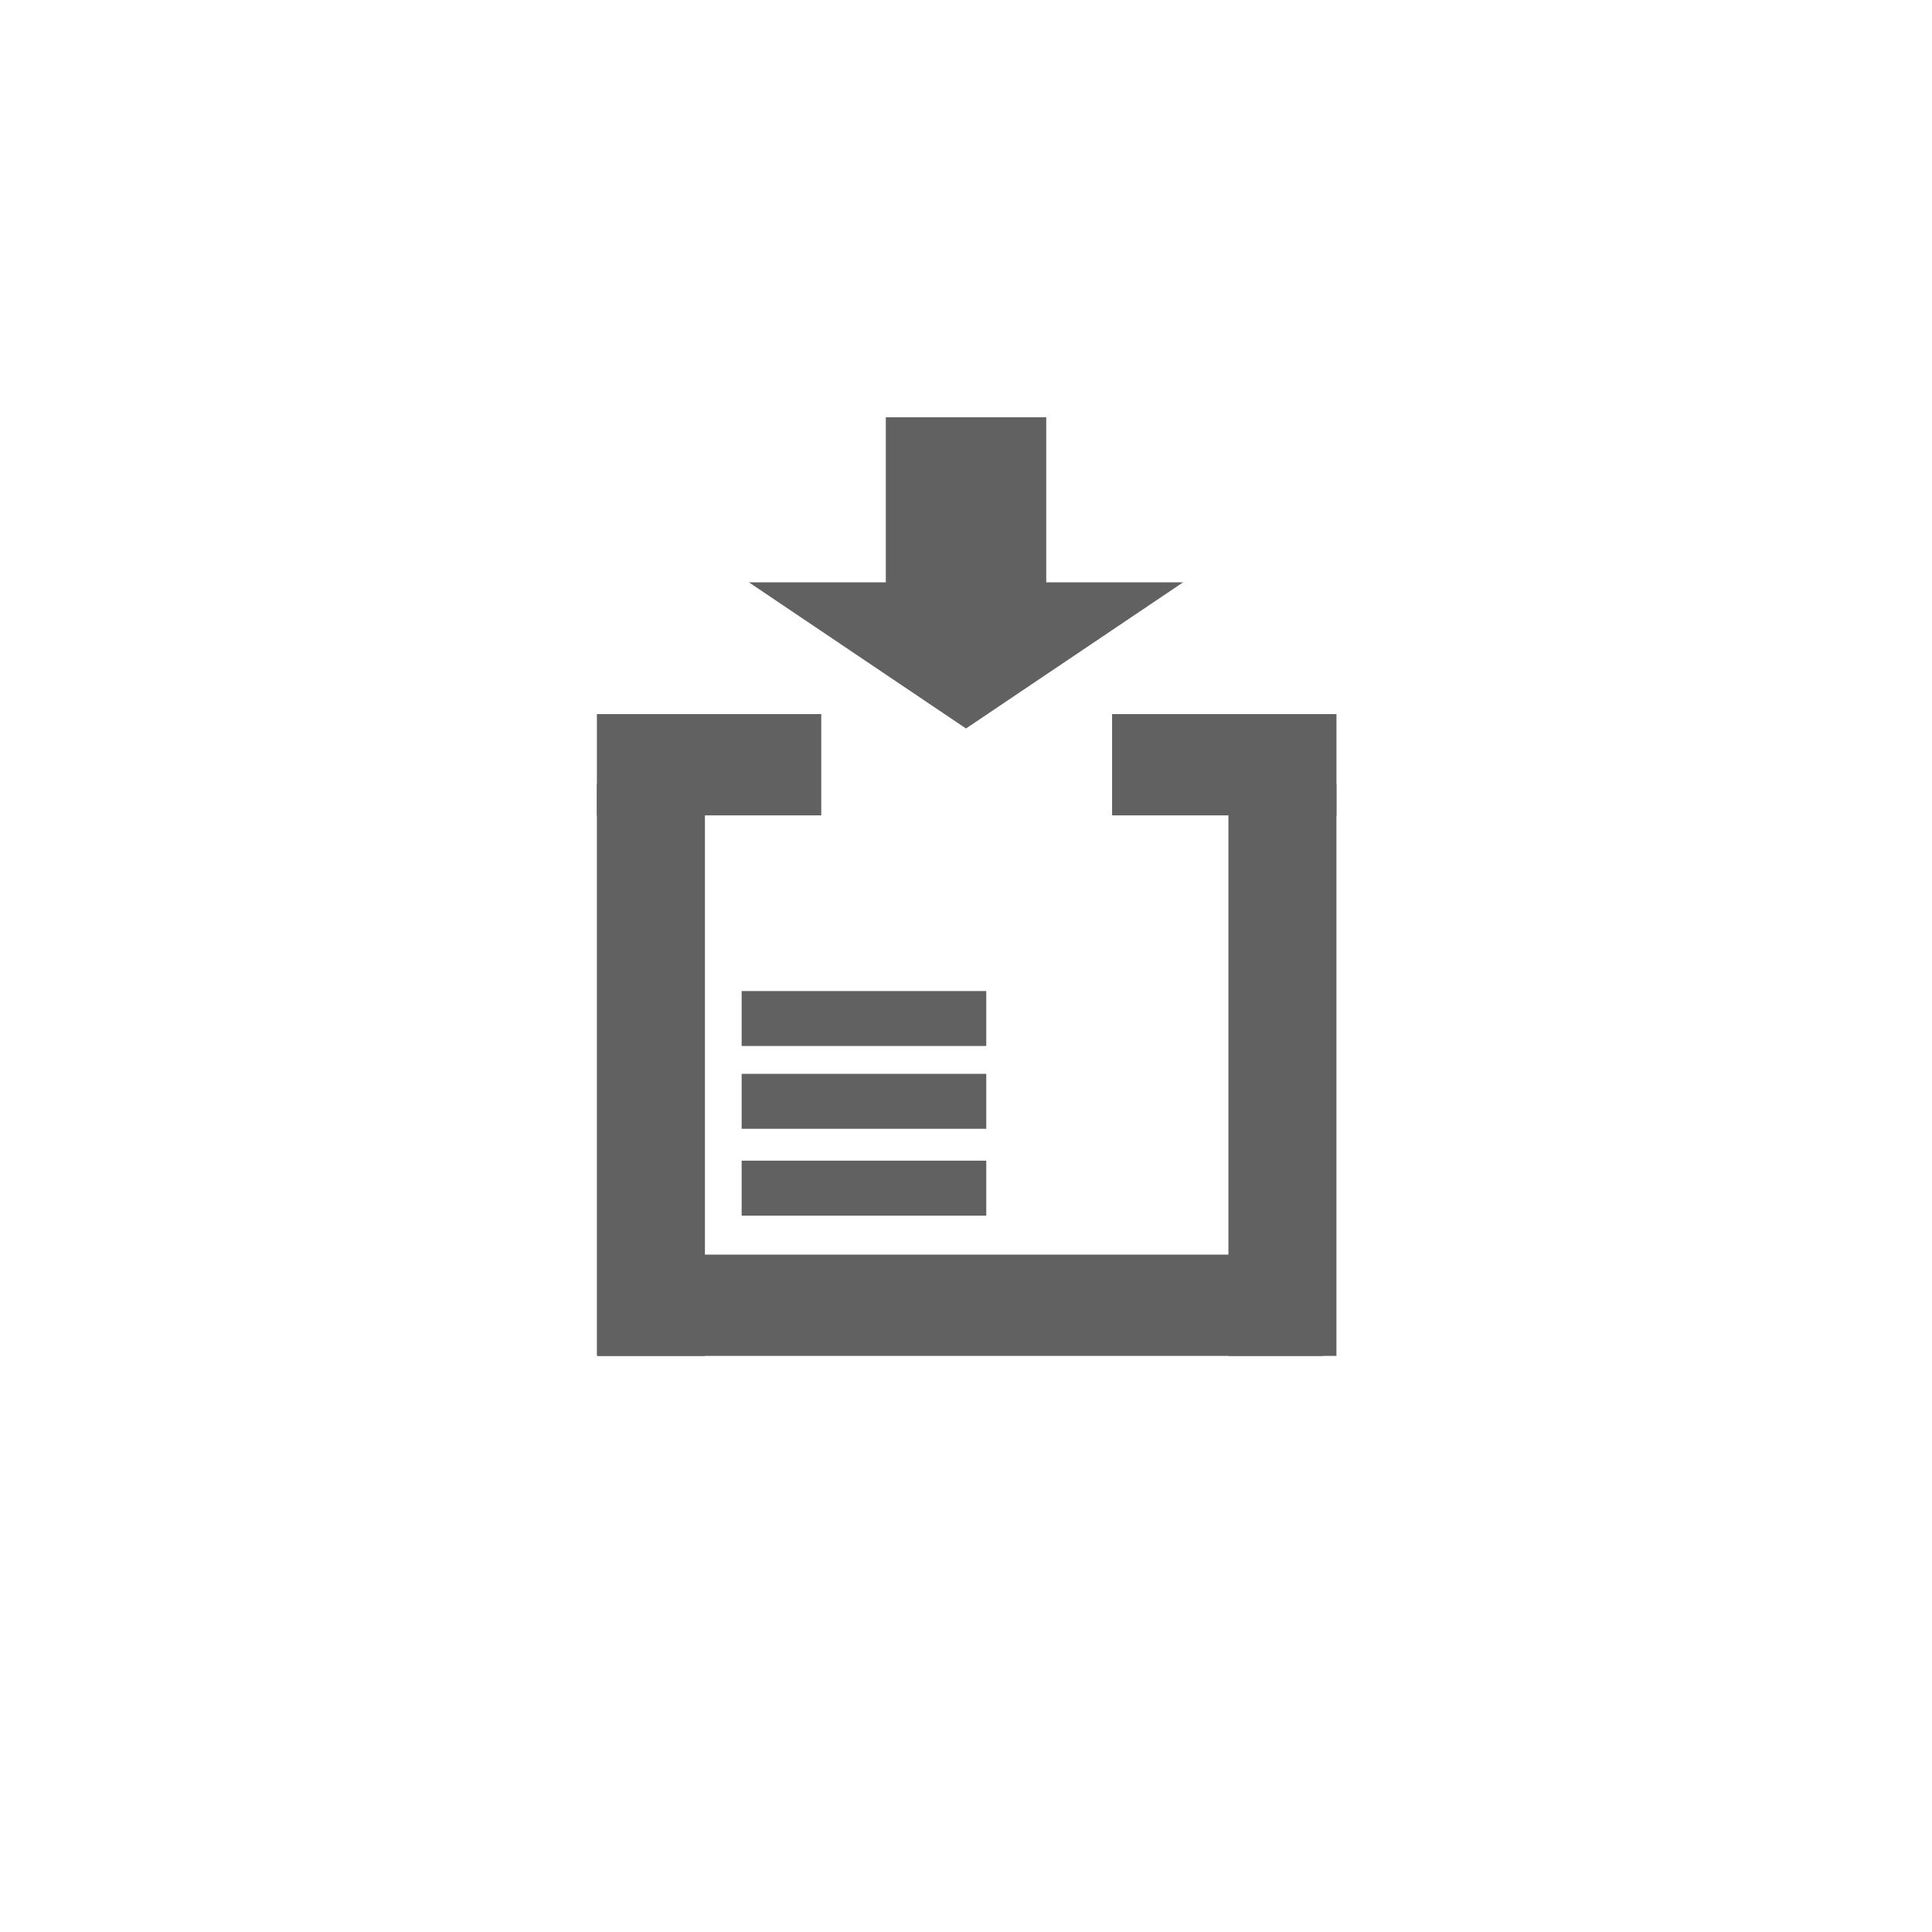
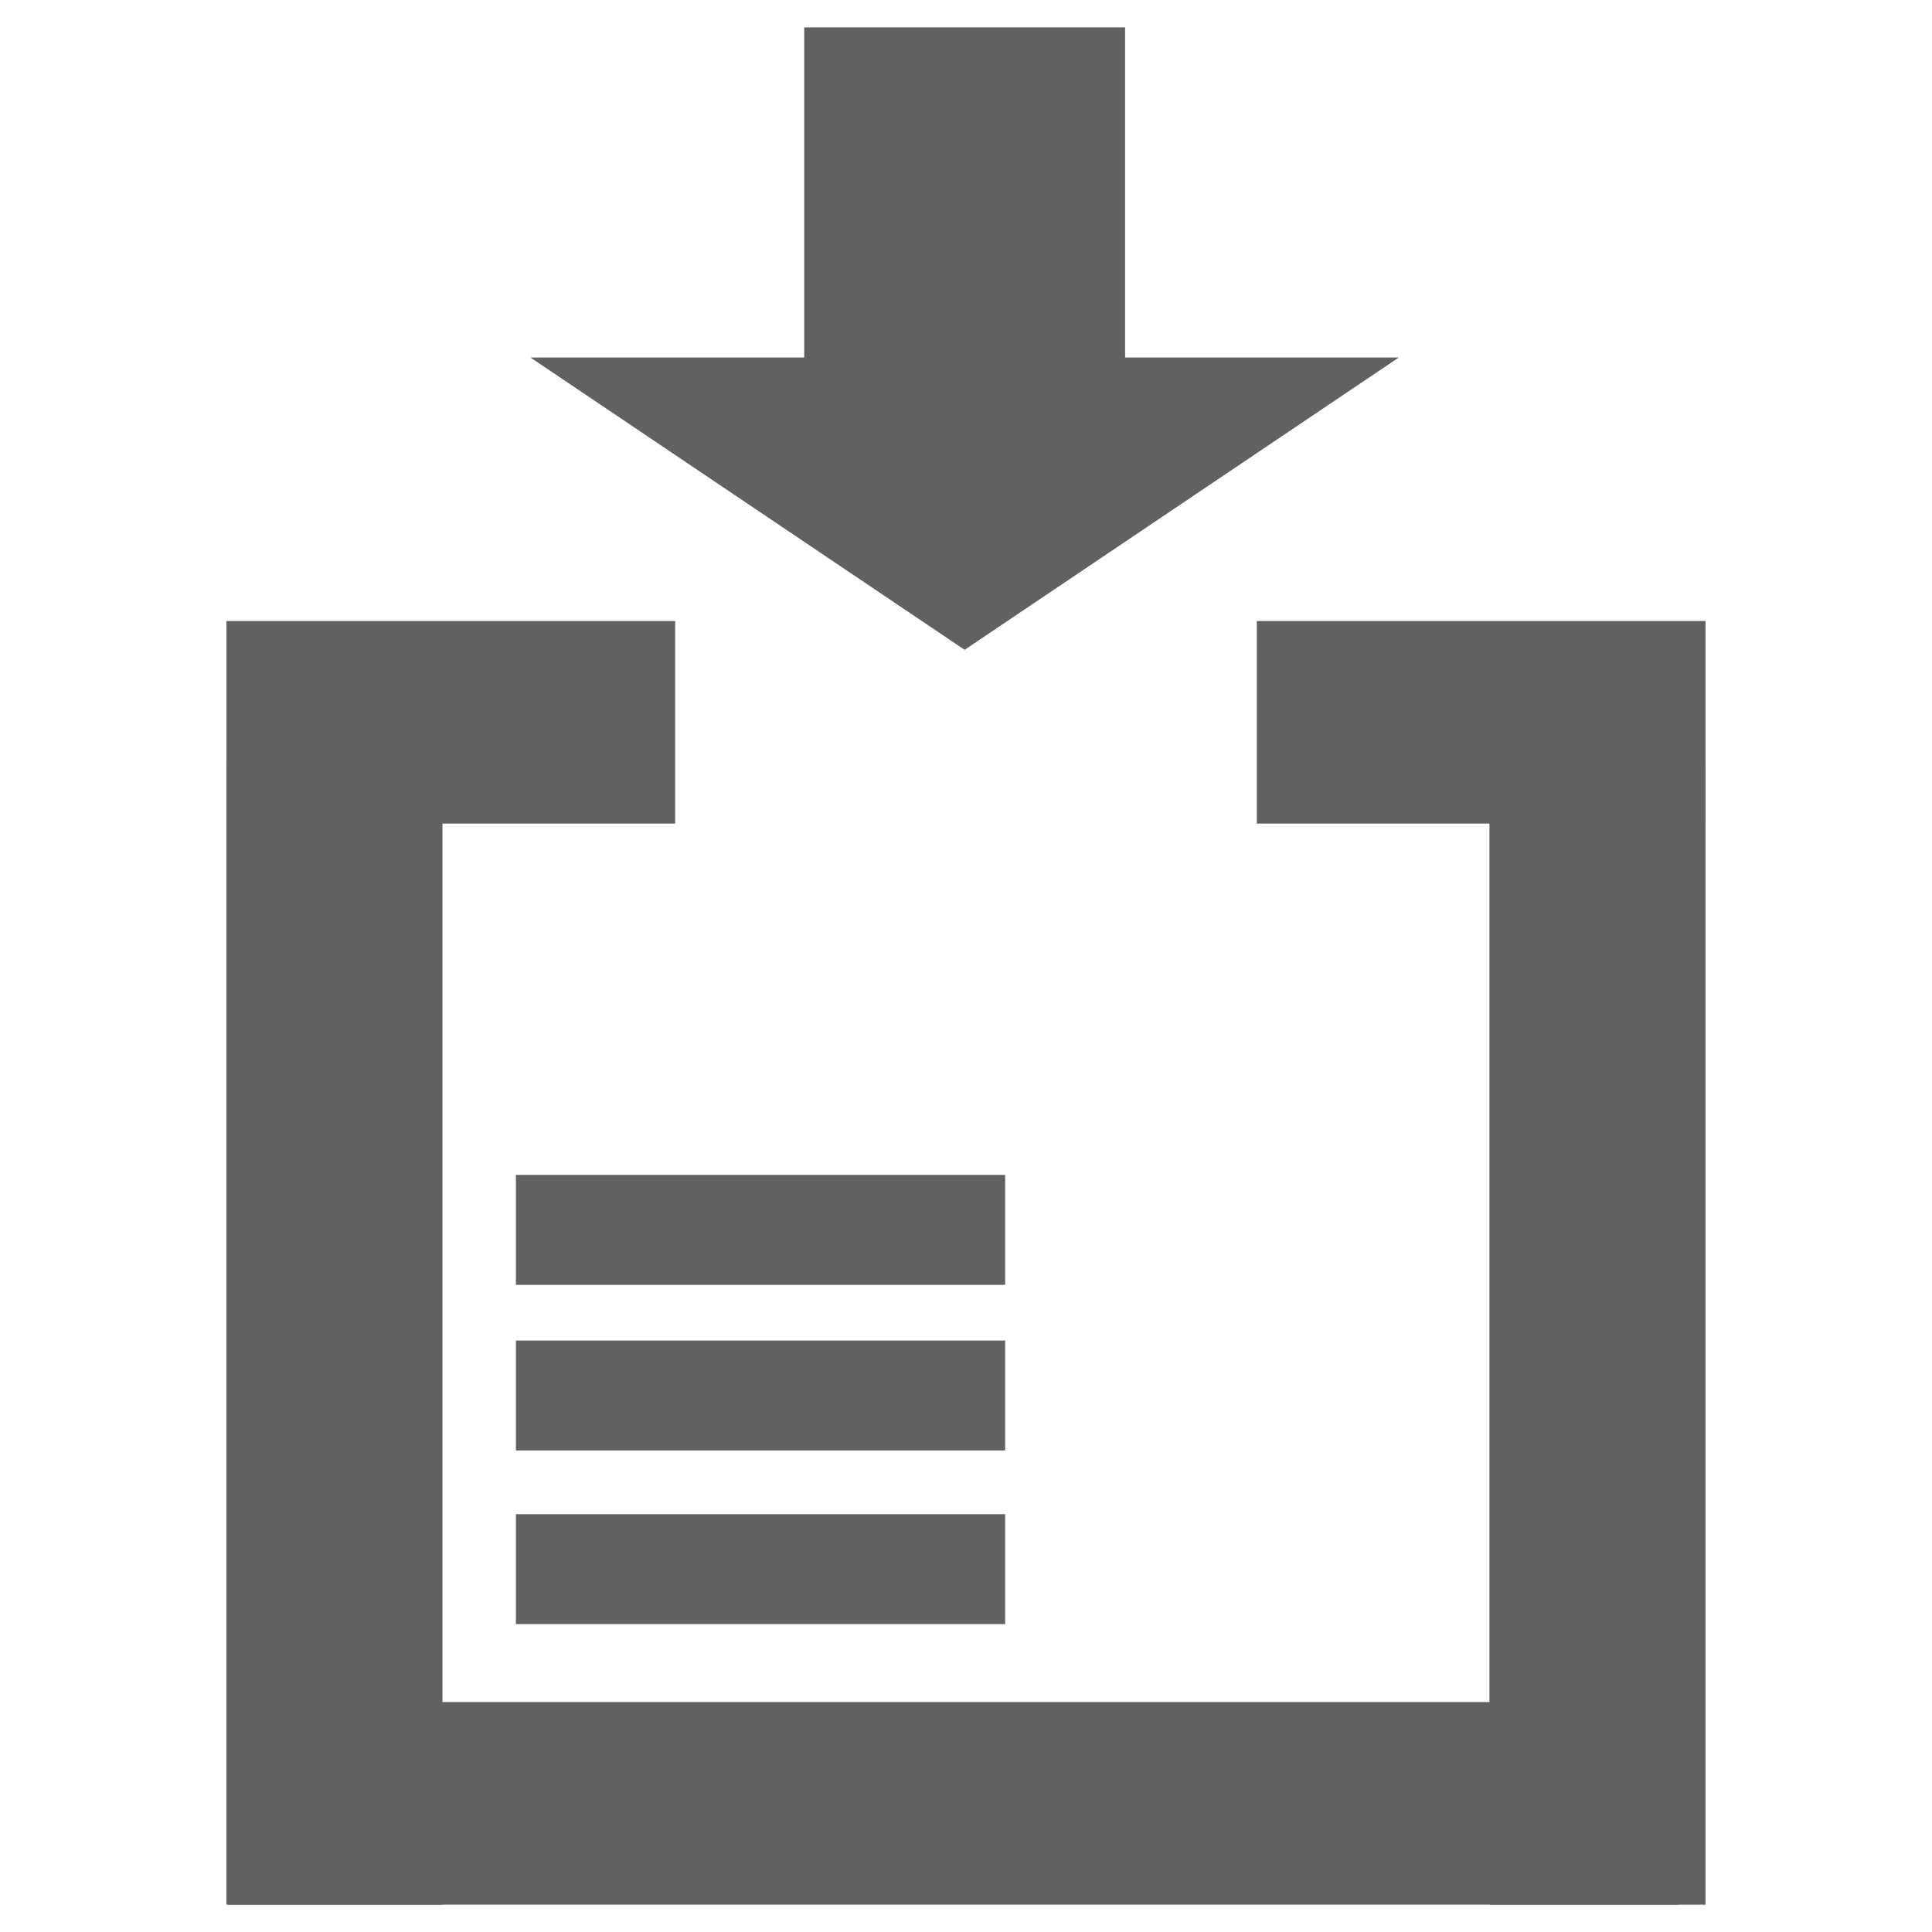
- <svg xmlns="http://www.w3.org/2000/svg" fill="none" viewBox="0 0 28 28" height="28" width="28">
-   <g transform="matrix(0.6262434,0,0,0.5870685,5.232593,5.452119)" fill="#616161" class="jp-icon3">
+ <svg xmlns="http://www.w3.org/2000/svg" fill="none" viewBox="0 0 14 14" height="14" width="14">
+   <g transform="matrix(0.6262434,0,0,0.5870685,-1.777396,-0.3968846)" fill="#616161" class="jp-icon3">
    <rect transform="matrix(0.2702165,0,0,1.135973,4.271524,2.611648)" y="5.044" x="4.392" height="2.201" width="19.215" stroke-width="0.799" />
    <path d="m 5.458,10.069 v 14.117 h 2.5 V 10.069 Z" stroke-width="0.733" />
    <path d="m 20.073,10.069 v 14.117 h 2.5 V 10.069 Z" stroke-width="0.733" />
    <rect transform="matrix(0.2702165,0,0,1.135973,16.19431,2.611648)" y="5.044" x="4.392" height="2.201" width="19.215" stroke-width="0.799" />
    <rect transform="matrix(0.8732807,0,0,1.135973,1.644054,15.95542)" y="5.044" x="4.392" height="2.201" width="19.215" stroke-width="0.799" />
    <path d="m 12.144,1.014 v 4.185 h 3.713 V 1.014 Z" stroke-width="0.487" />
    <path d="M 14,8.697 8.976,5.089 H 19.024 Z" />
    <rect transform="matrix(0.294618,0,0,0.6165032,7.51394,12.06867)" y="5.044" x="4.392" height="2.201" width="19.215" stroke-width="0.799" />
    <rect transform="matrix(0.294618,0,0,0.6165032,7.51394,14.11279)" y="5.044" x="4.392" height="2.201" width="19.215" stroke-width="0.799" />
    <rect transform="matrix(0.294618,0,0,0.6165032,7.51394,16.25634)" y="5.044" x="4.392" height="2.201" width="19.215" stroke-width="0.799" />
  </g>
</svg>
